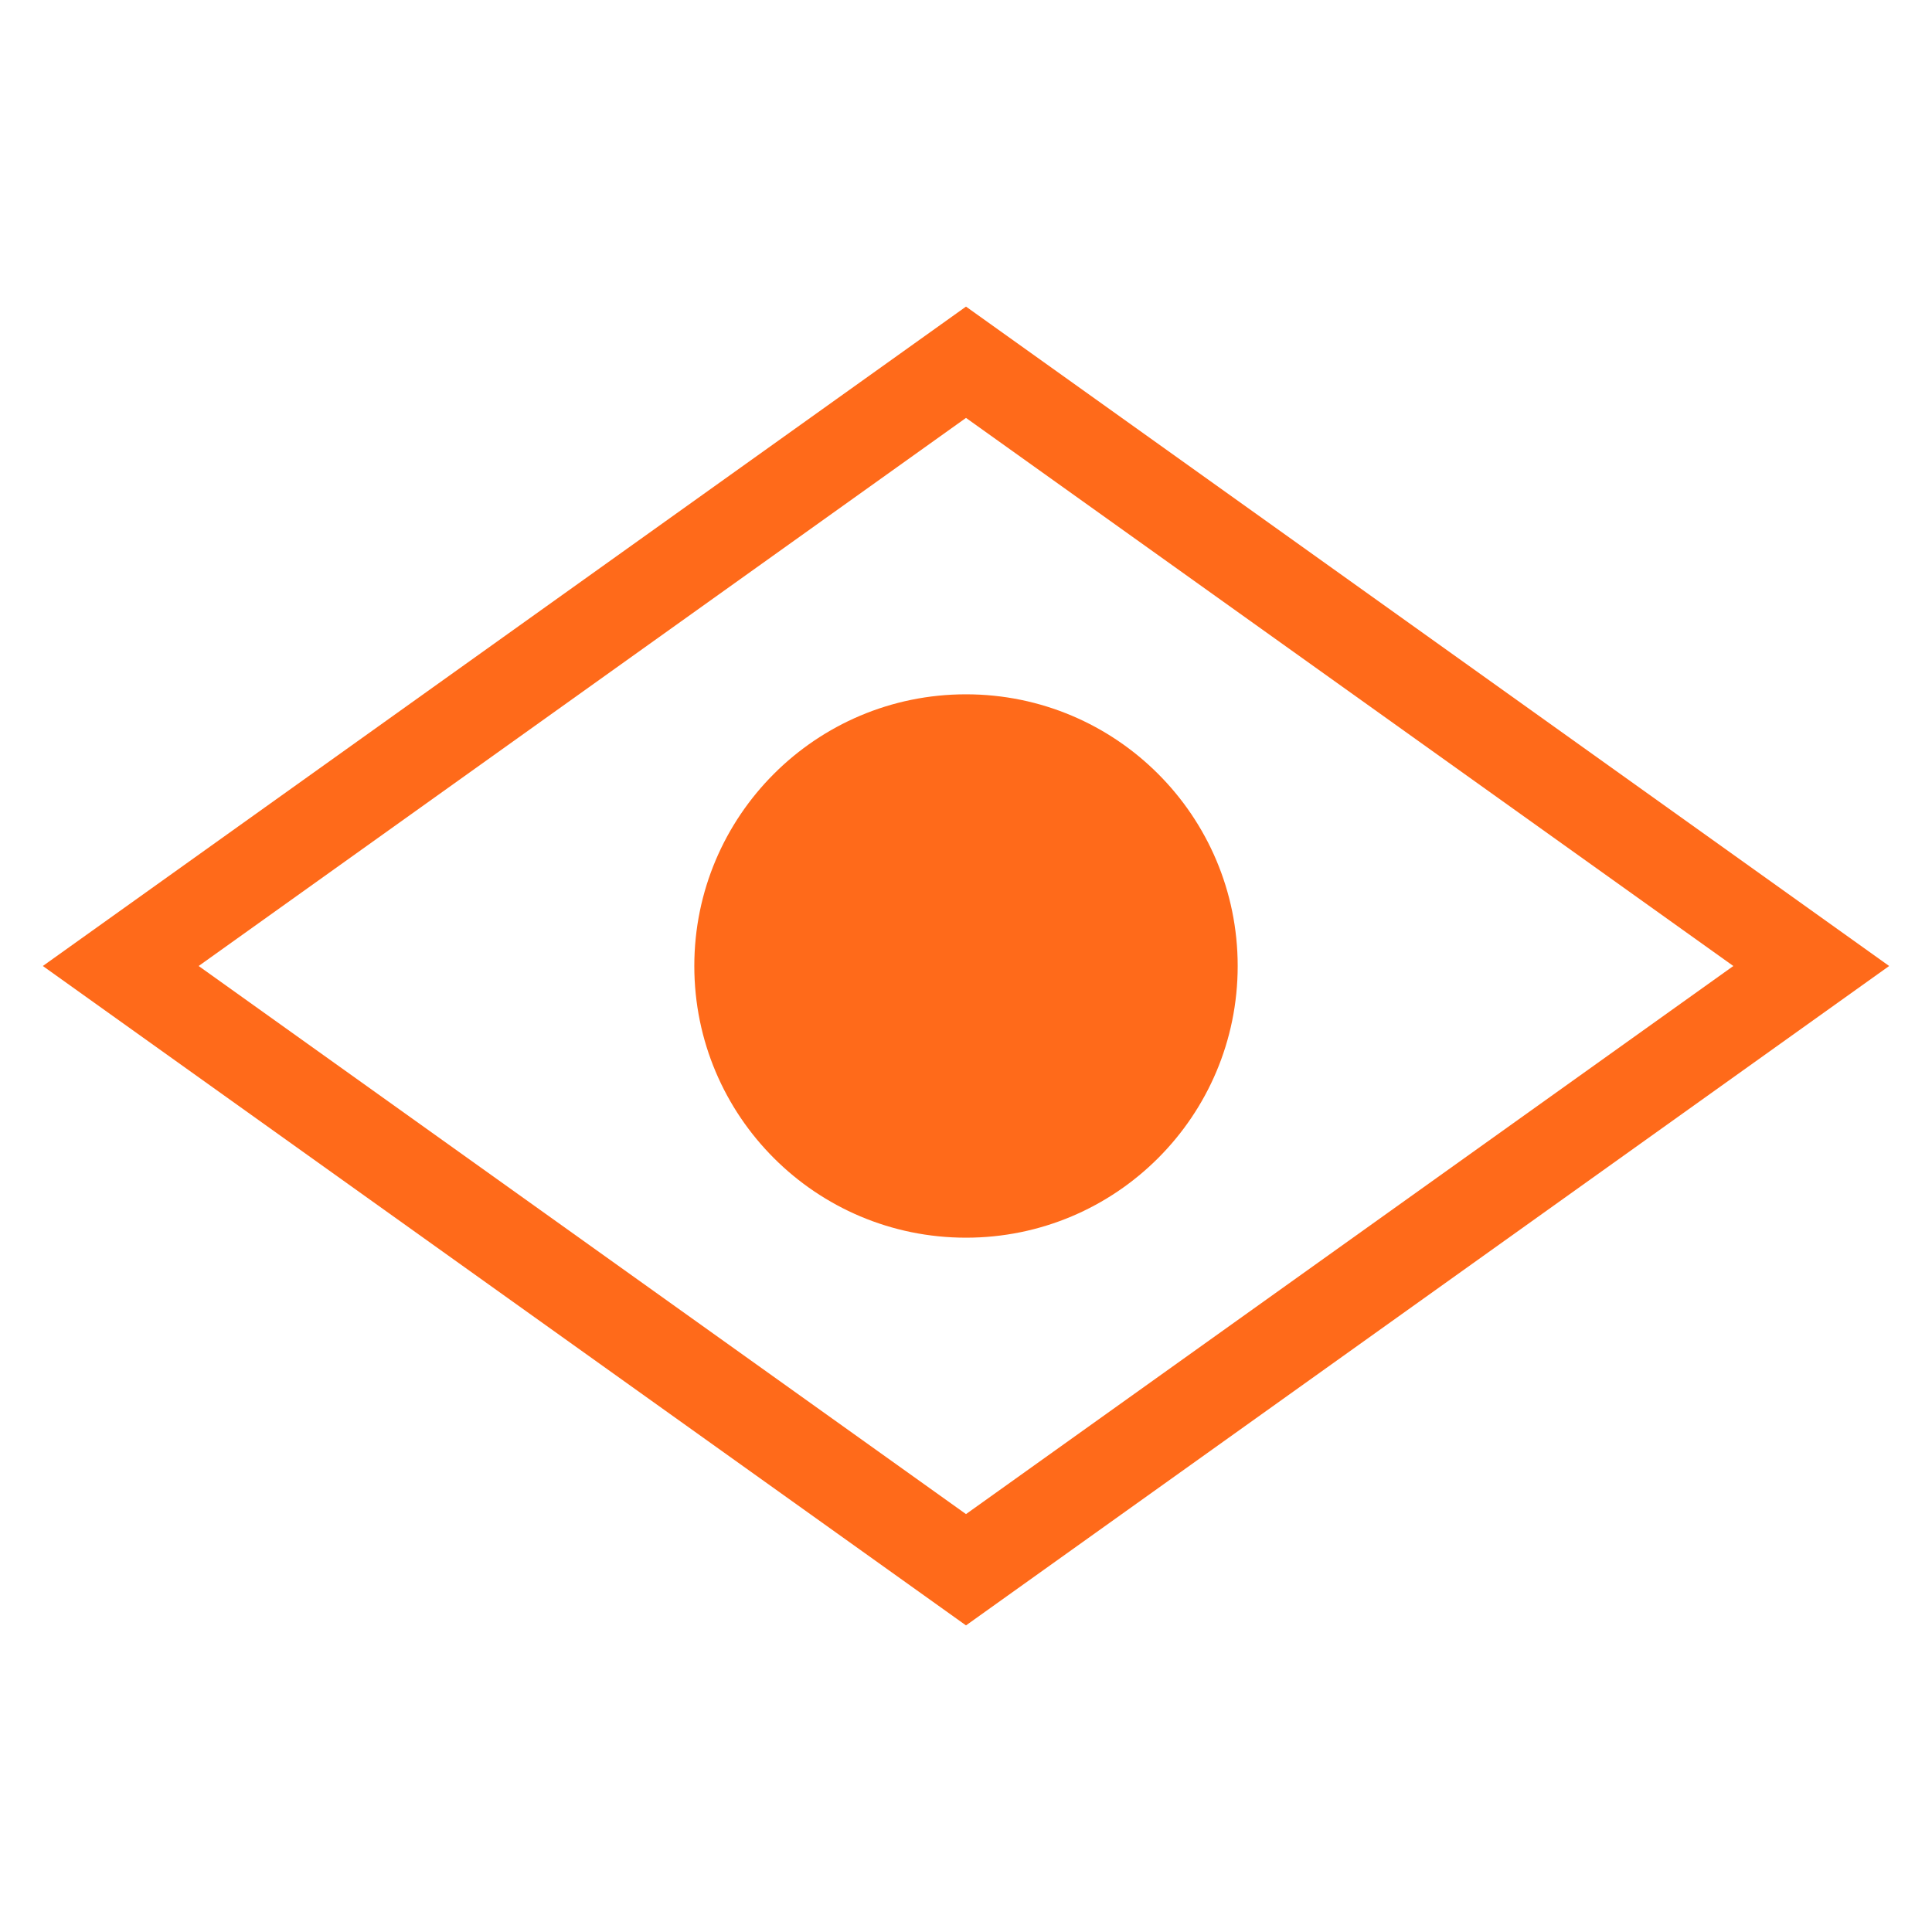
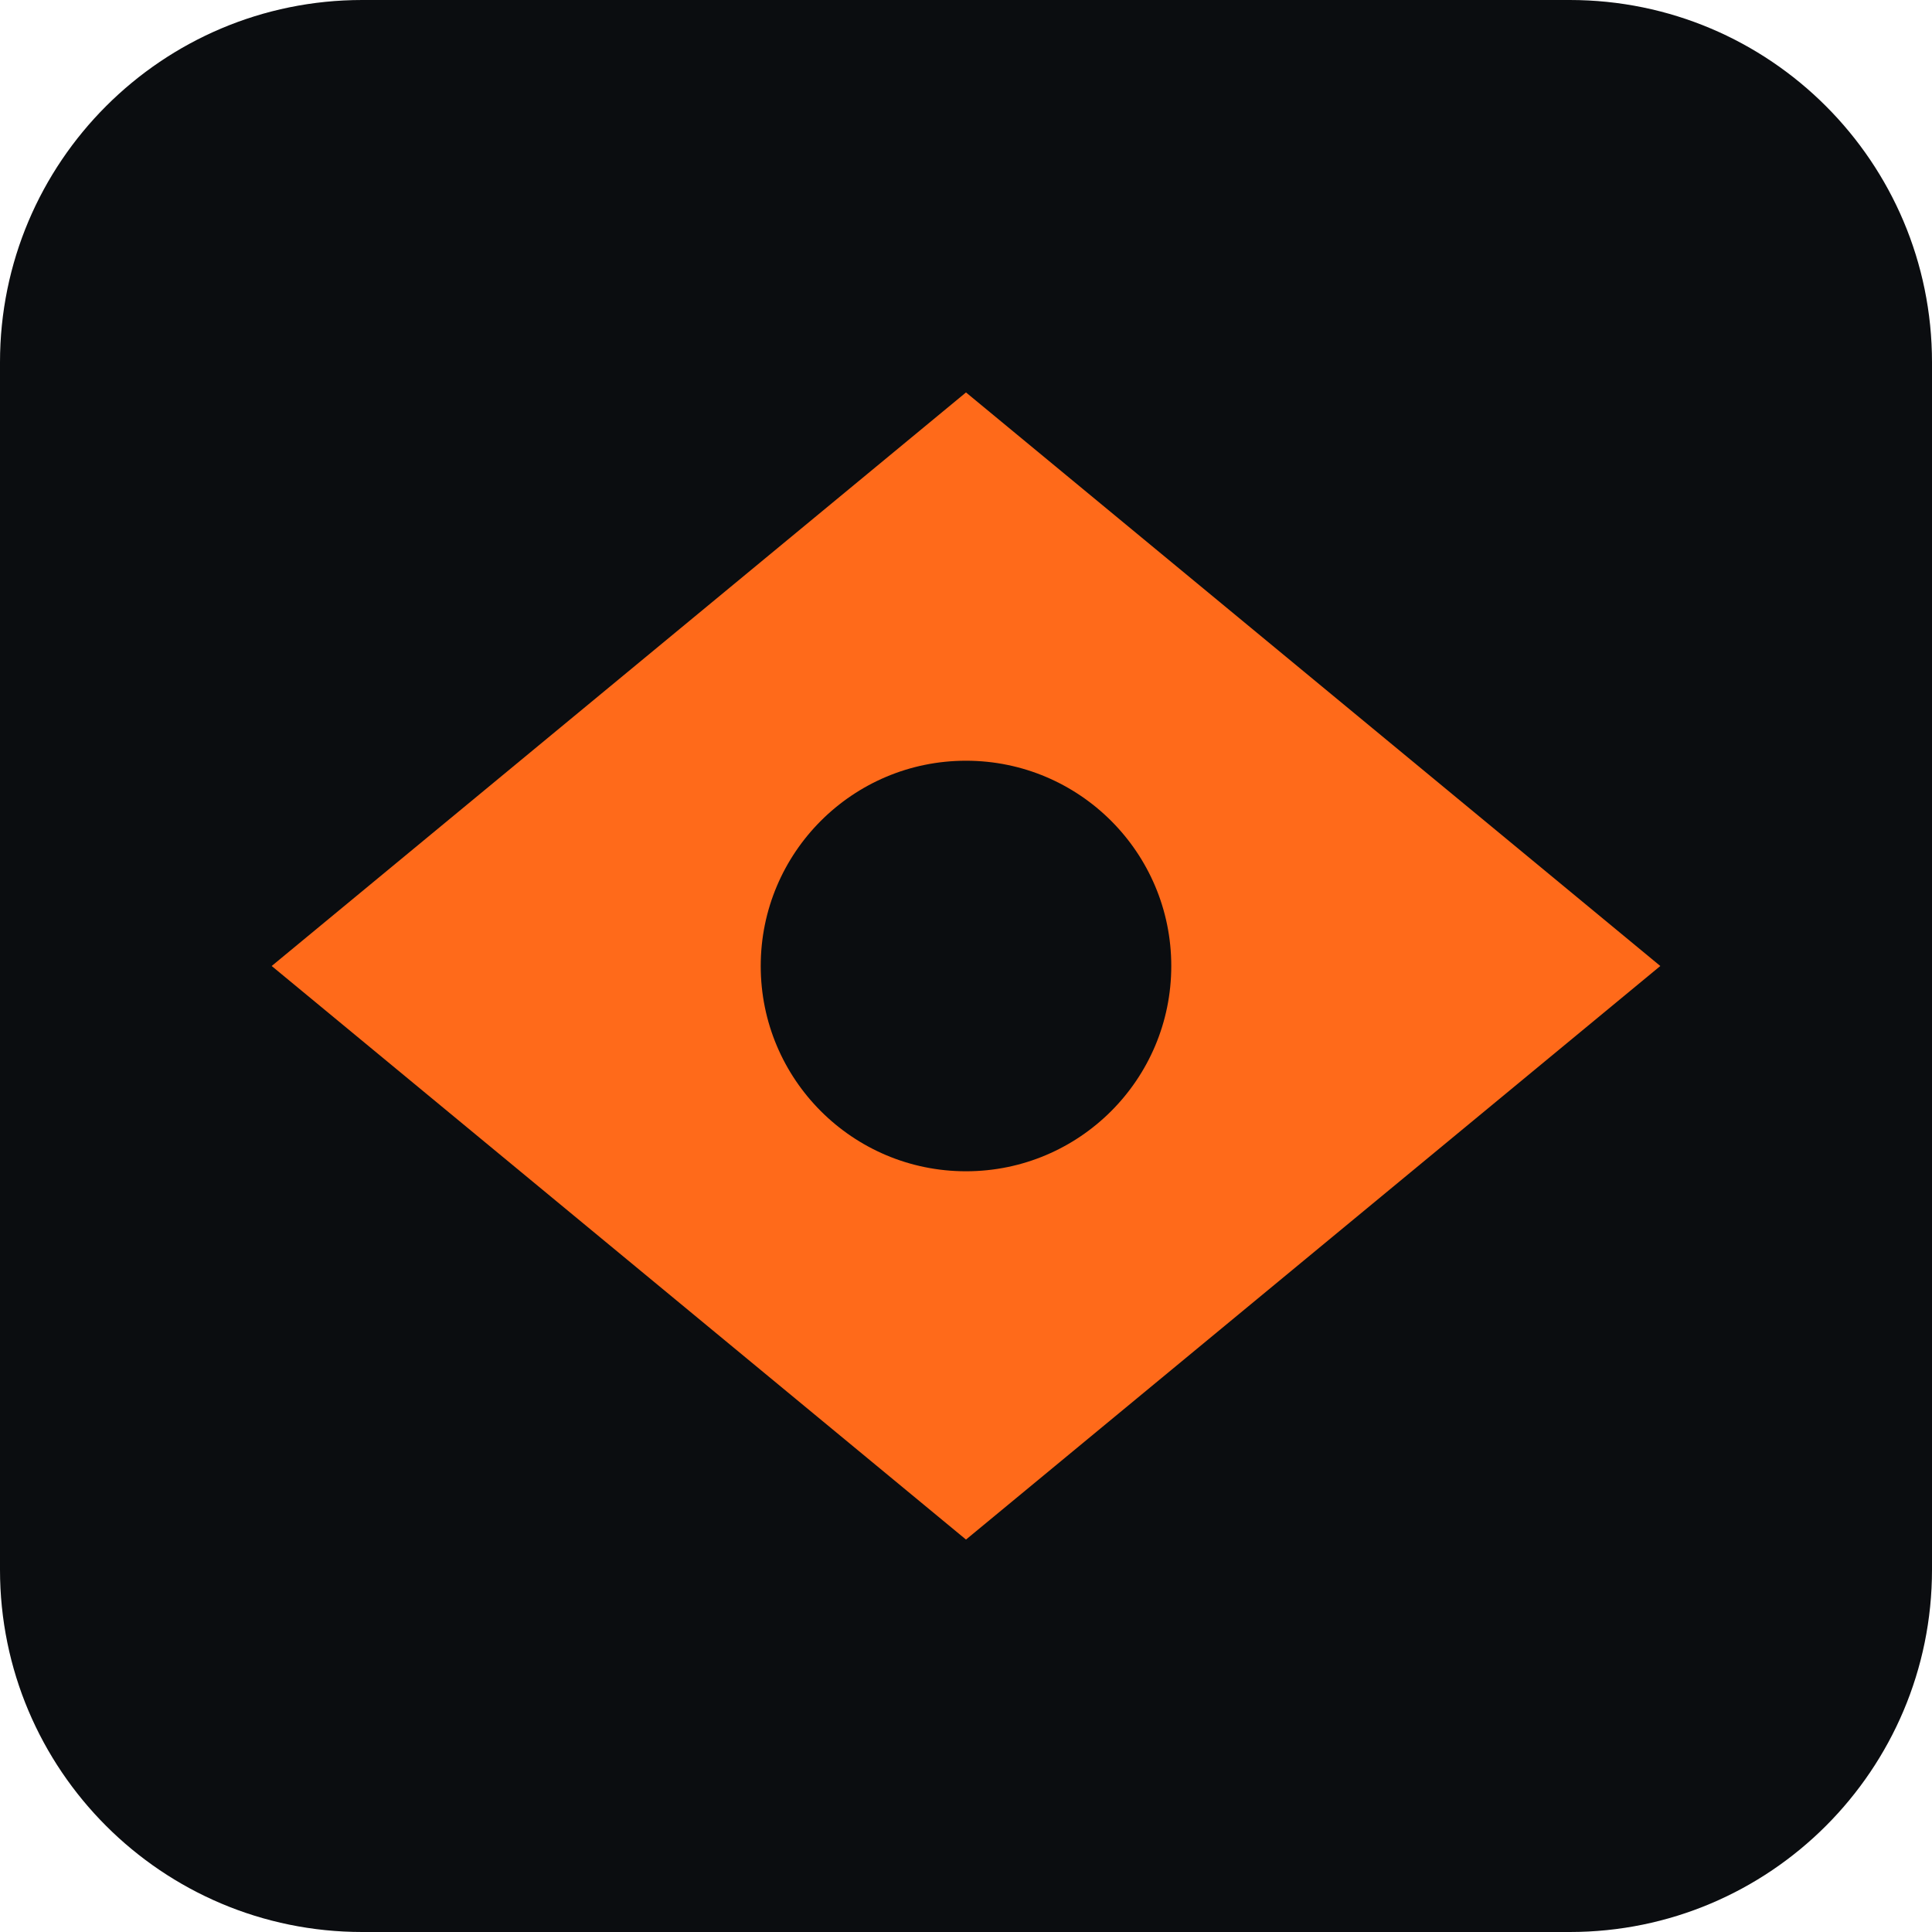
- <svg xmlns="http://www.w3.org/2000/svg" width="32" height="32" viewBox="0 0 32 32" fill="none">
-   <path d="M2 16 L16 6 L30 16 L16 26 Z" stroke="#ff6a1a" stroke-width="1.5" />
-   <circle cx="16" cy="16" r="4.5" fill="#ff6a1a" />
+ <svg xmlns="http://www.w3.org/2000/svg" width="32" height="32" viewBox="0 0 32 32">
+   <rect width="32" height="32" rx="6" fill="#0b0d10" />
+   <path d="M4.5 16 L16 6.5 L27.5 16 L16 25.5 Z" fill="#ff6a1a" />
+   <circle cx="16" cy="16" r="3.4" fill="#0b0d10" />
</svg>
